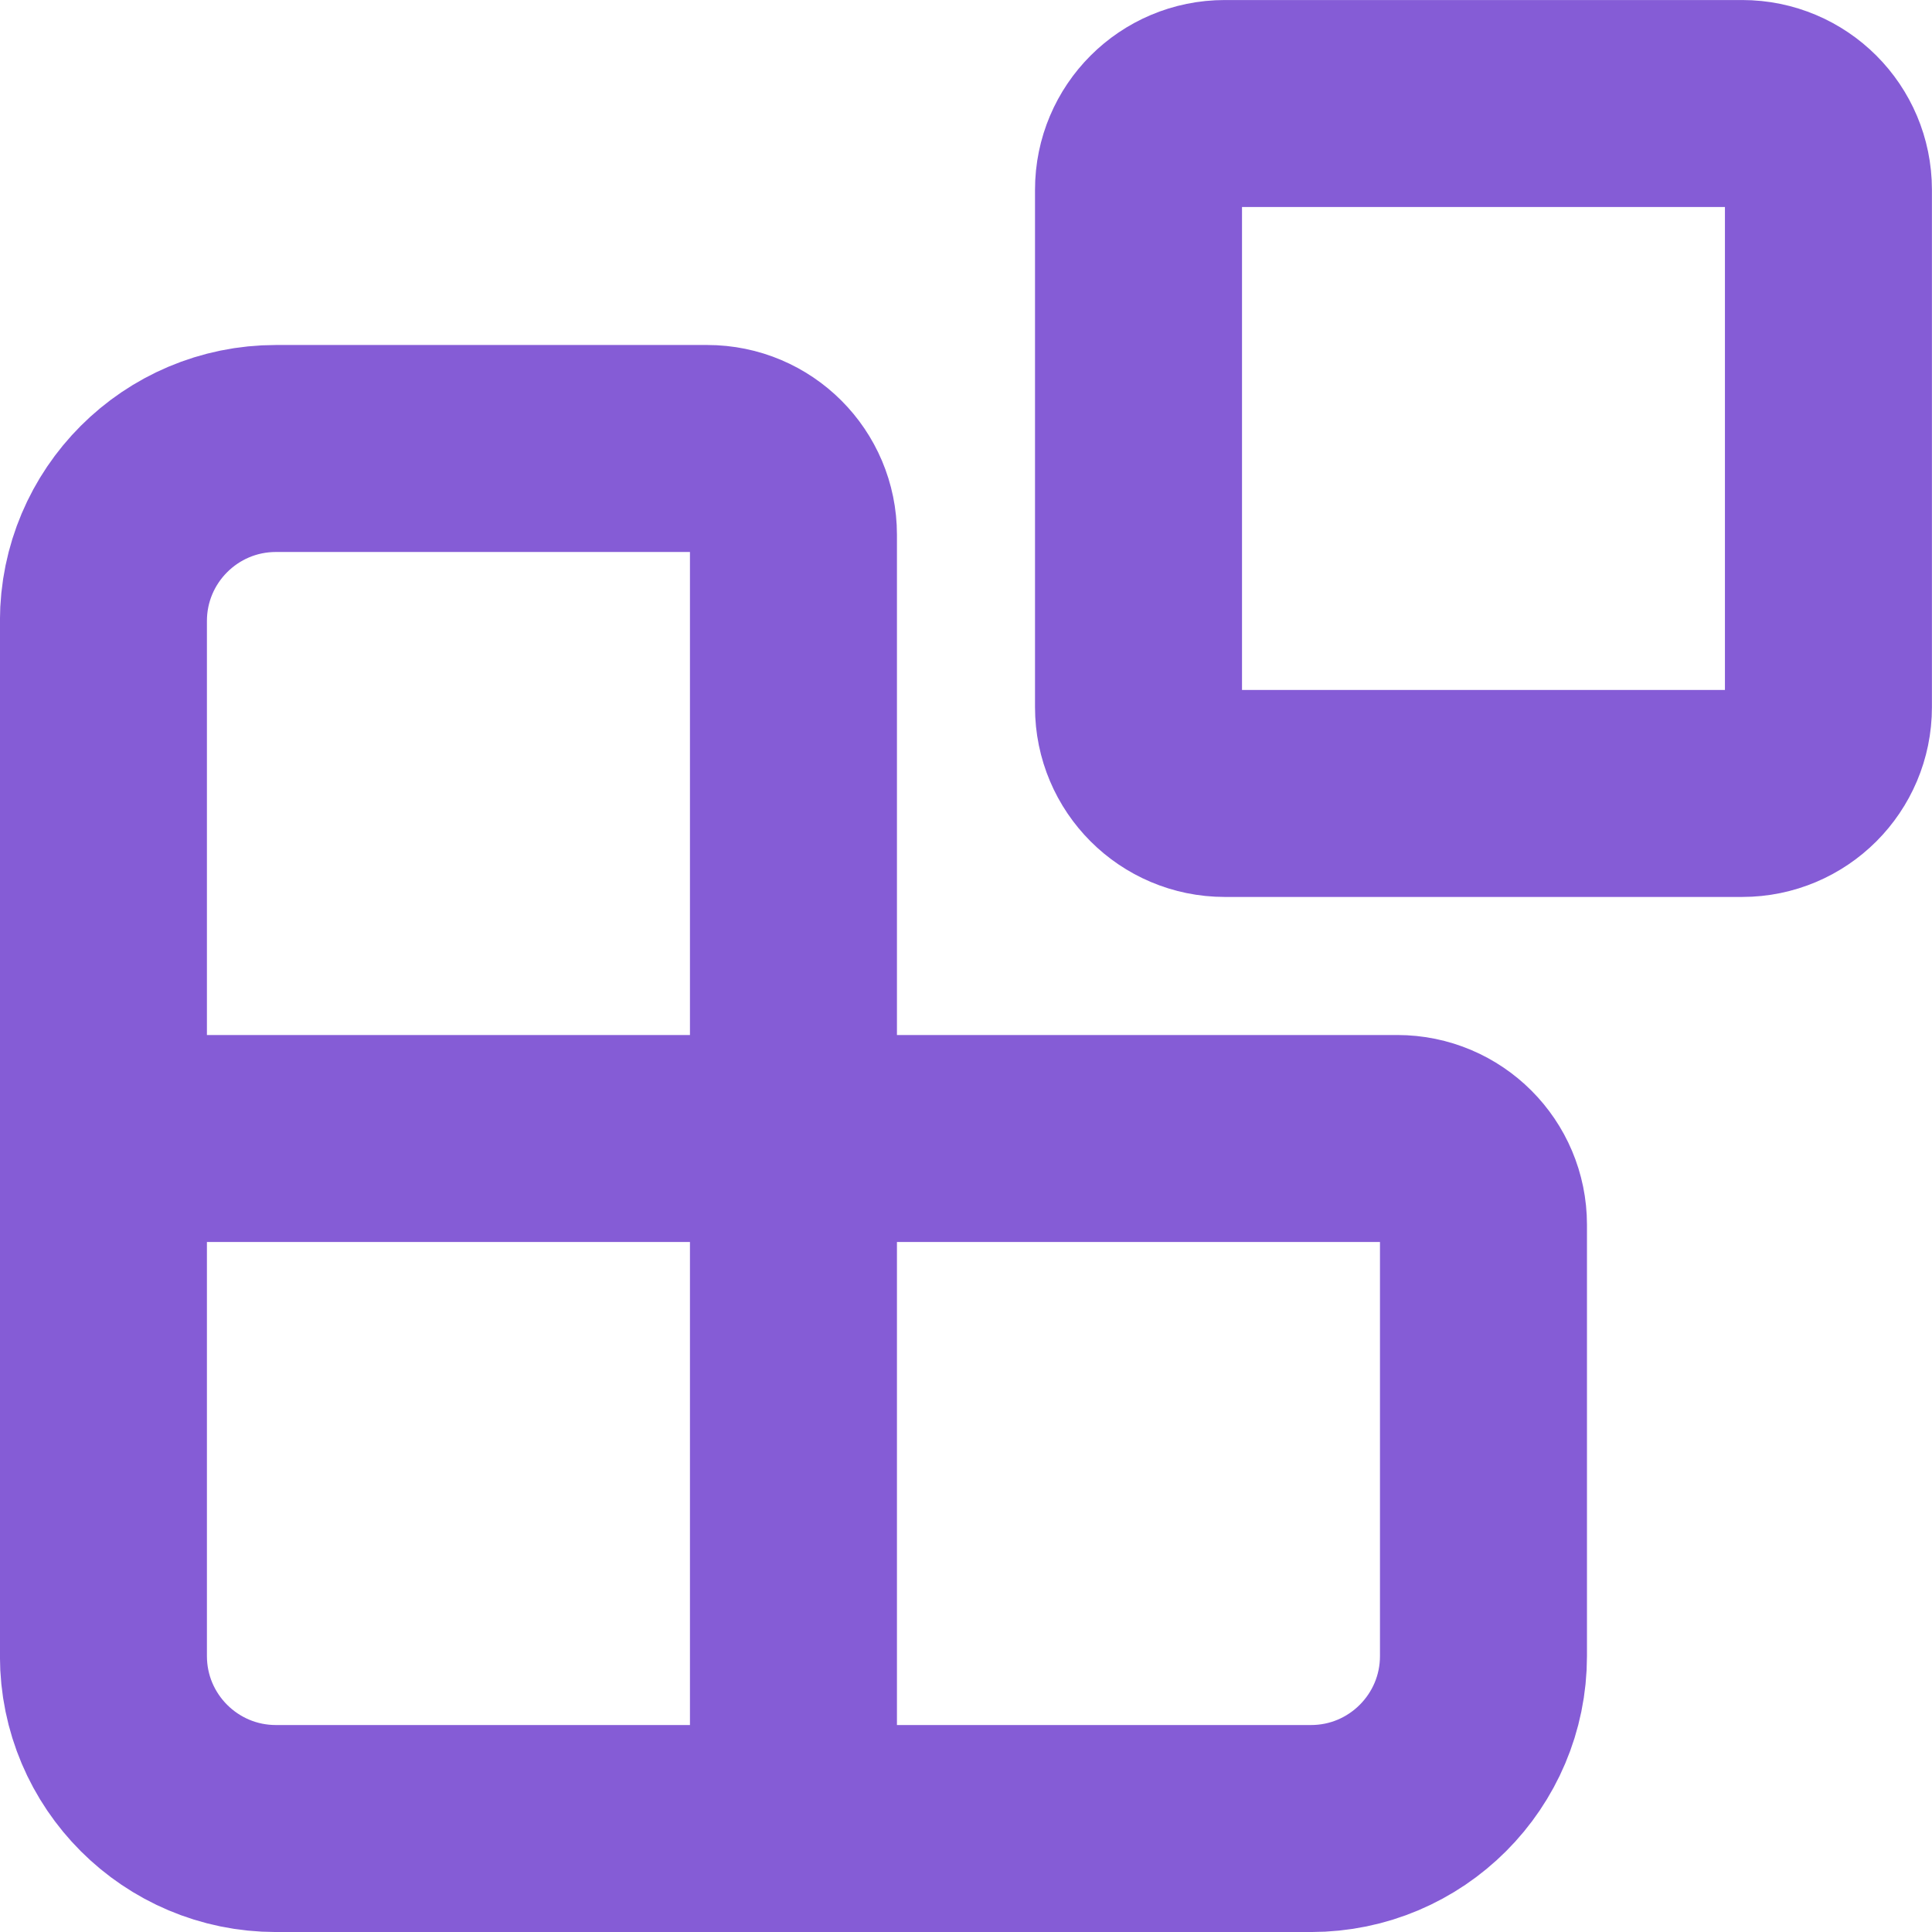
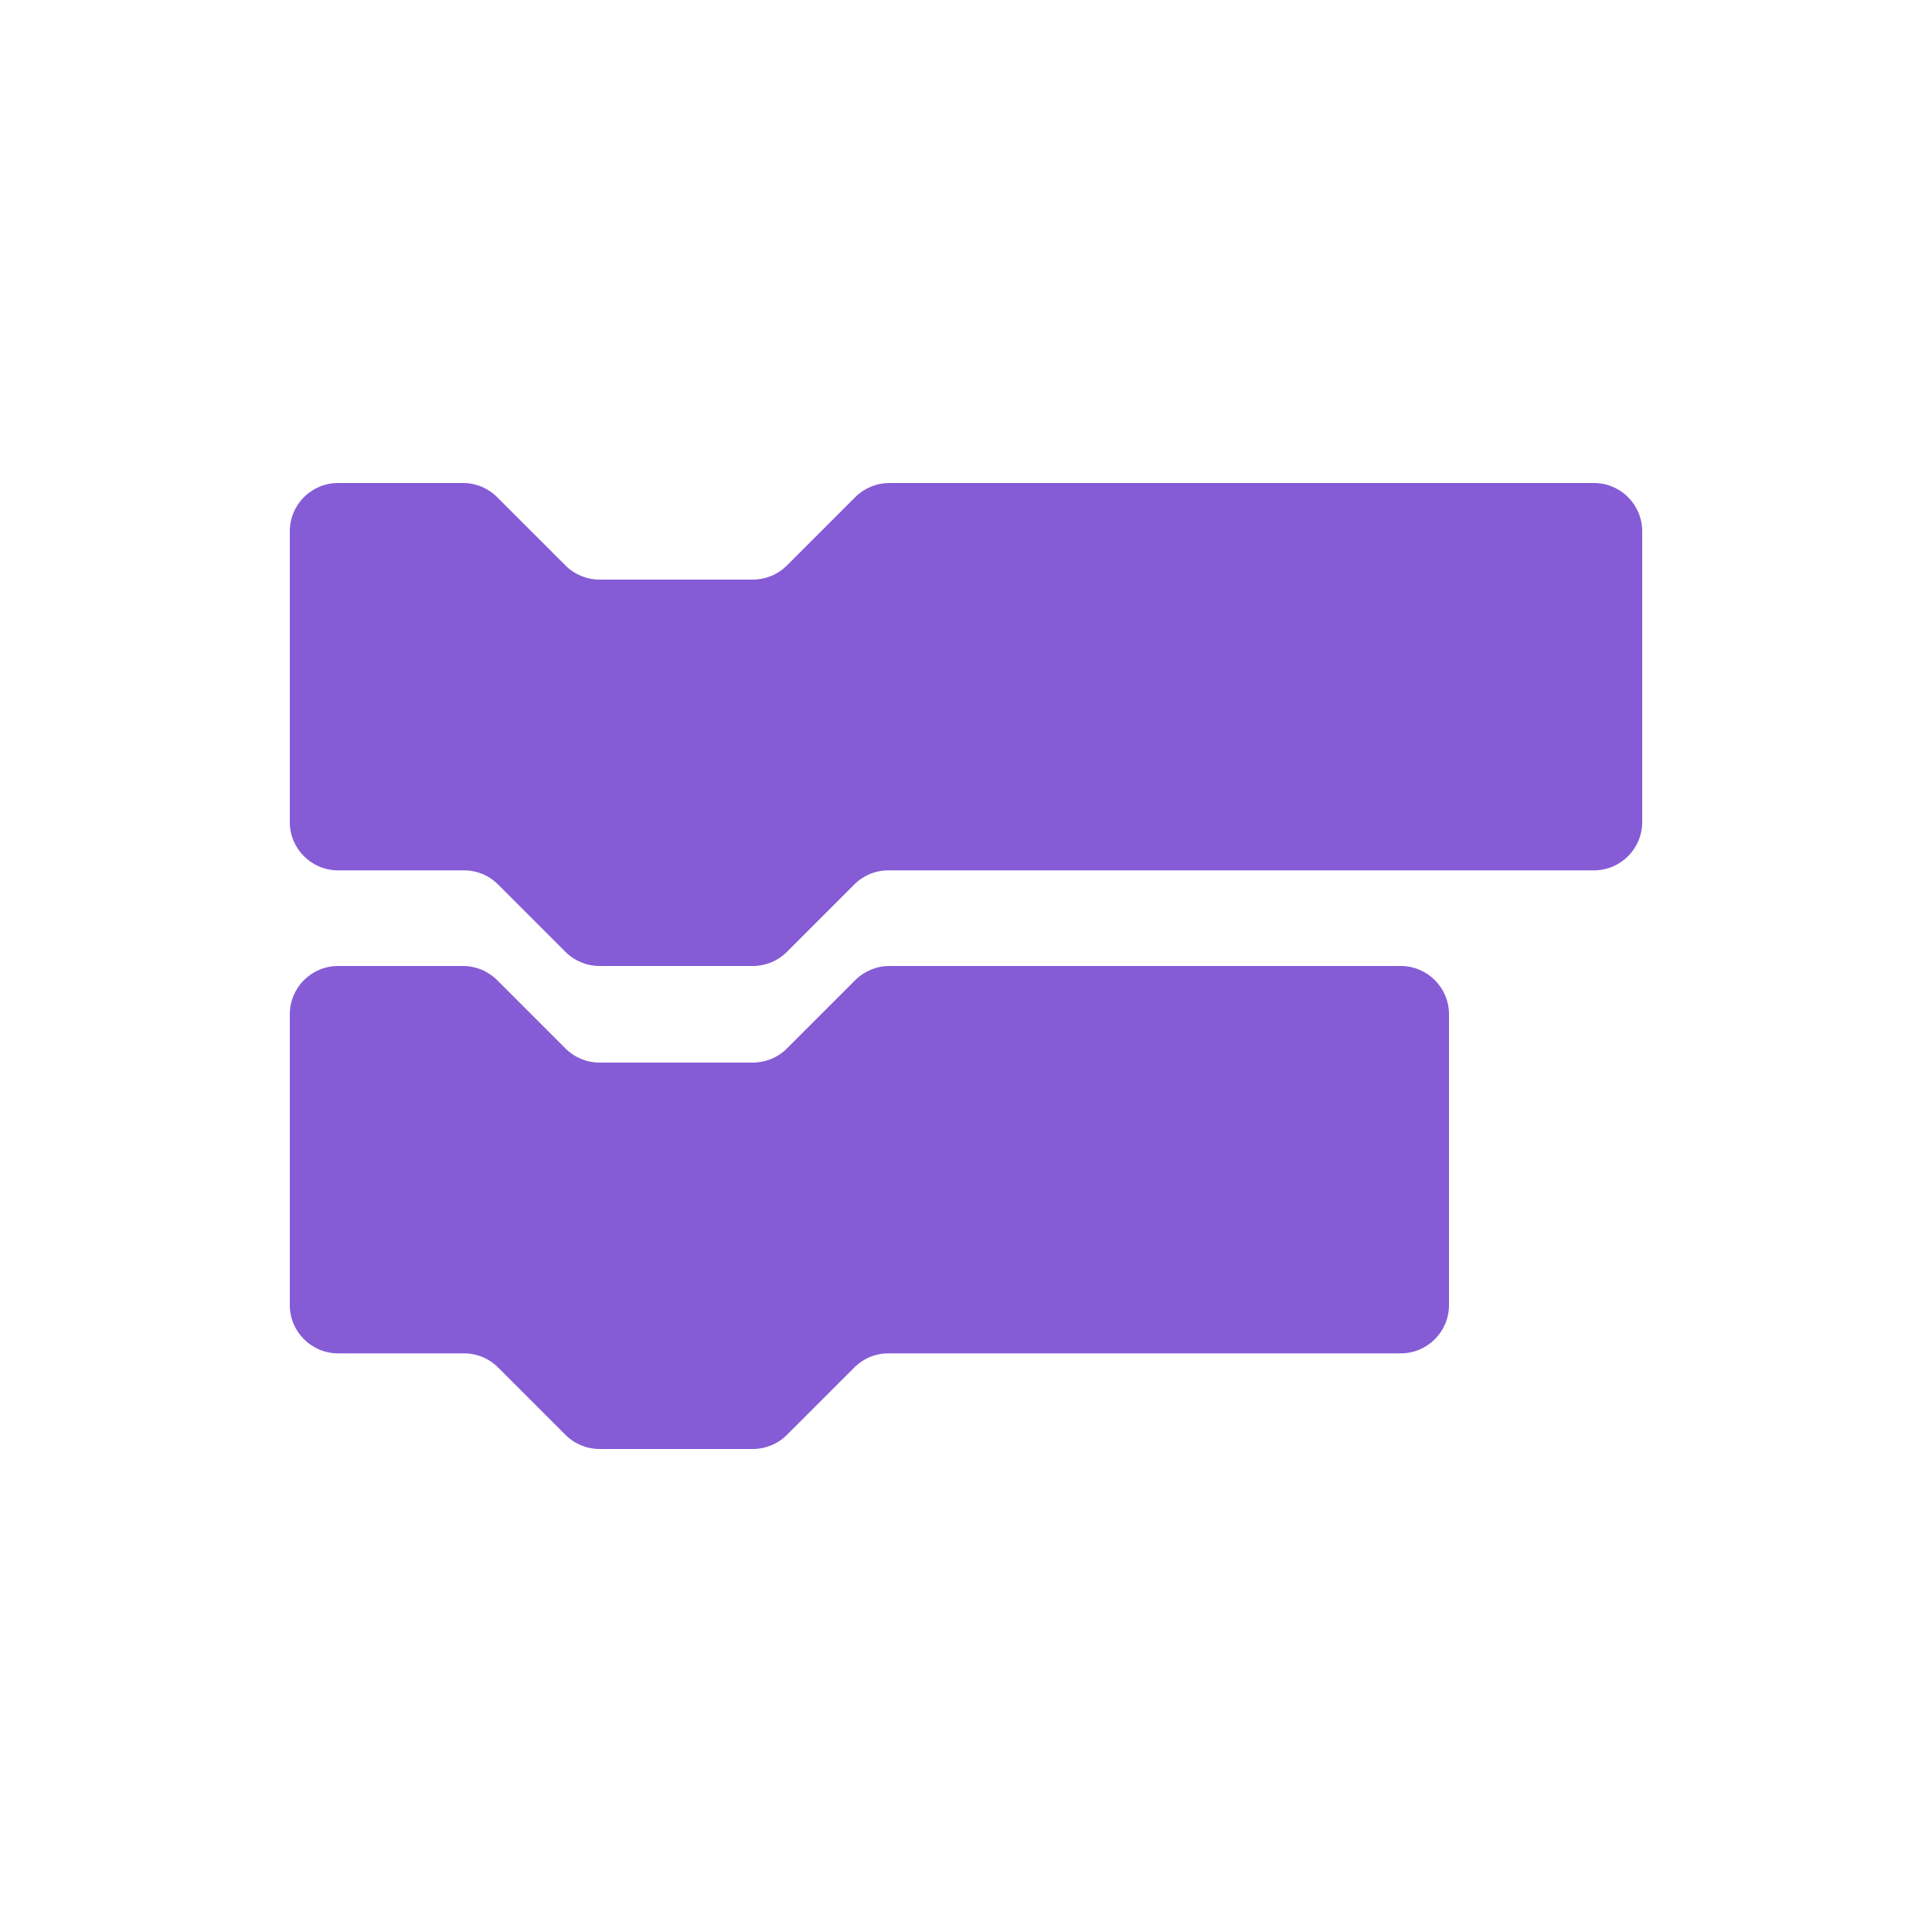
- <svg xmlns="http://www.w3.org/2000/svg" version="1.1" width="18.667" height="18.667" viewBox="0,0,18.667,18.667">
-   <g transform="translate(-228.6667,-168.6667)">
-     <g fill="none" stroke="#855cd6" stroke-width="2" stroke-linecap="round" stroke-linejoin="round" stroke-miterlimit="10">
-       <path d="M229.667,179.667h12.5c0.46,0 0.833,0.373 0.833,0.833v4.167c0,0.92 -0.746,1.667 -1.667,1.667h-10c-0.92,0 -1.667,-0.746 -1.667,-1.667v-10c0,-0.92 0.746,-1.667 1.667,-1.667h4.167c0.46,0 0.833,0.373 0.833,0.833v12.5" />
-       <path d="M240.5,176.333c-0.46,0 -0.833,-0.373 -0.833,-0.833v-5c0,-0.46 0.373,-0.833 0.833,-0.833h5c0.46,0 0.833,0.373 0.833,0.833v5c0,0.46 -0.373,0.833 -0.833,0.833z" />
-     </g>
-   </g>
+ <svg xmlns="http://www.w3.org/2000/svg" width="20" height="20">
+   <path fill="#855cd6" fill-rule="evenodd" d="M15 13.51a.5.5 0 0 1-.5.5H9.197a.495.495 0 0 0-.353.146l-.698.698a.5.5 0 0 1-.353.146H6.207a.5.5 0 0 1-.353-.146l-.698-.698a.497.497 0 0 0-.353-.146H3.5a.5.5 0 0 1-.5-.5V10.5a.5.5 0 0 1 .5-.5h1.293a.5.5 0 0 1 .353.146l.708.708a.5.5 0 0 0 .353.146h1.586a.5.5 0 0 0 .353-.146l.708-.708A.5.5 0 0 1 9.207 10H14.5a.5.5 0 0 1 .5.5zm2-5a.5.5 0 0 1-.5.5H9.197a.495.495 0 0 0-.353.146l-.698.698a.5.5 0 0 1-.353.146H6.207a.5.5 0 0 1-.353-.146l-.698-.698a.497.497 0 0 0-.353-.146H3.5a.5.5 0 0 1-.5-.5V5.5a.5.5 0 0 1 .5-.5h1.293a.5.5 0 0 1 .353.146l.708.708A.5.5 0 0 0 6.207 6h1.586a.5.5 0 0 0 .353-.146l.708-.708A.5.5 0 0 1 9.207 5H16.5a.5.5 0 0 1 .5.5Z" />
</svg>
